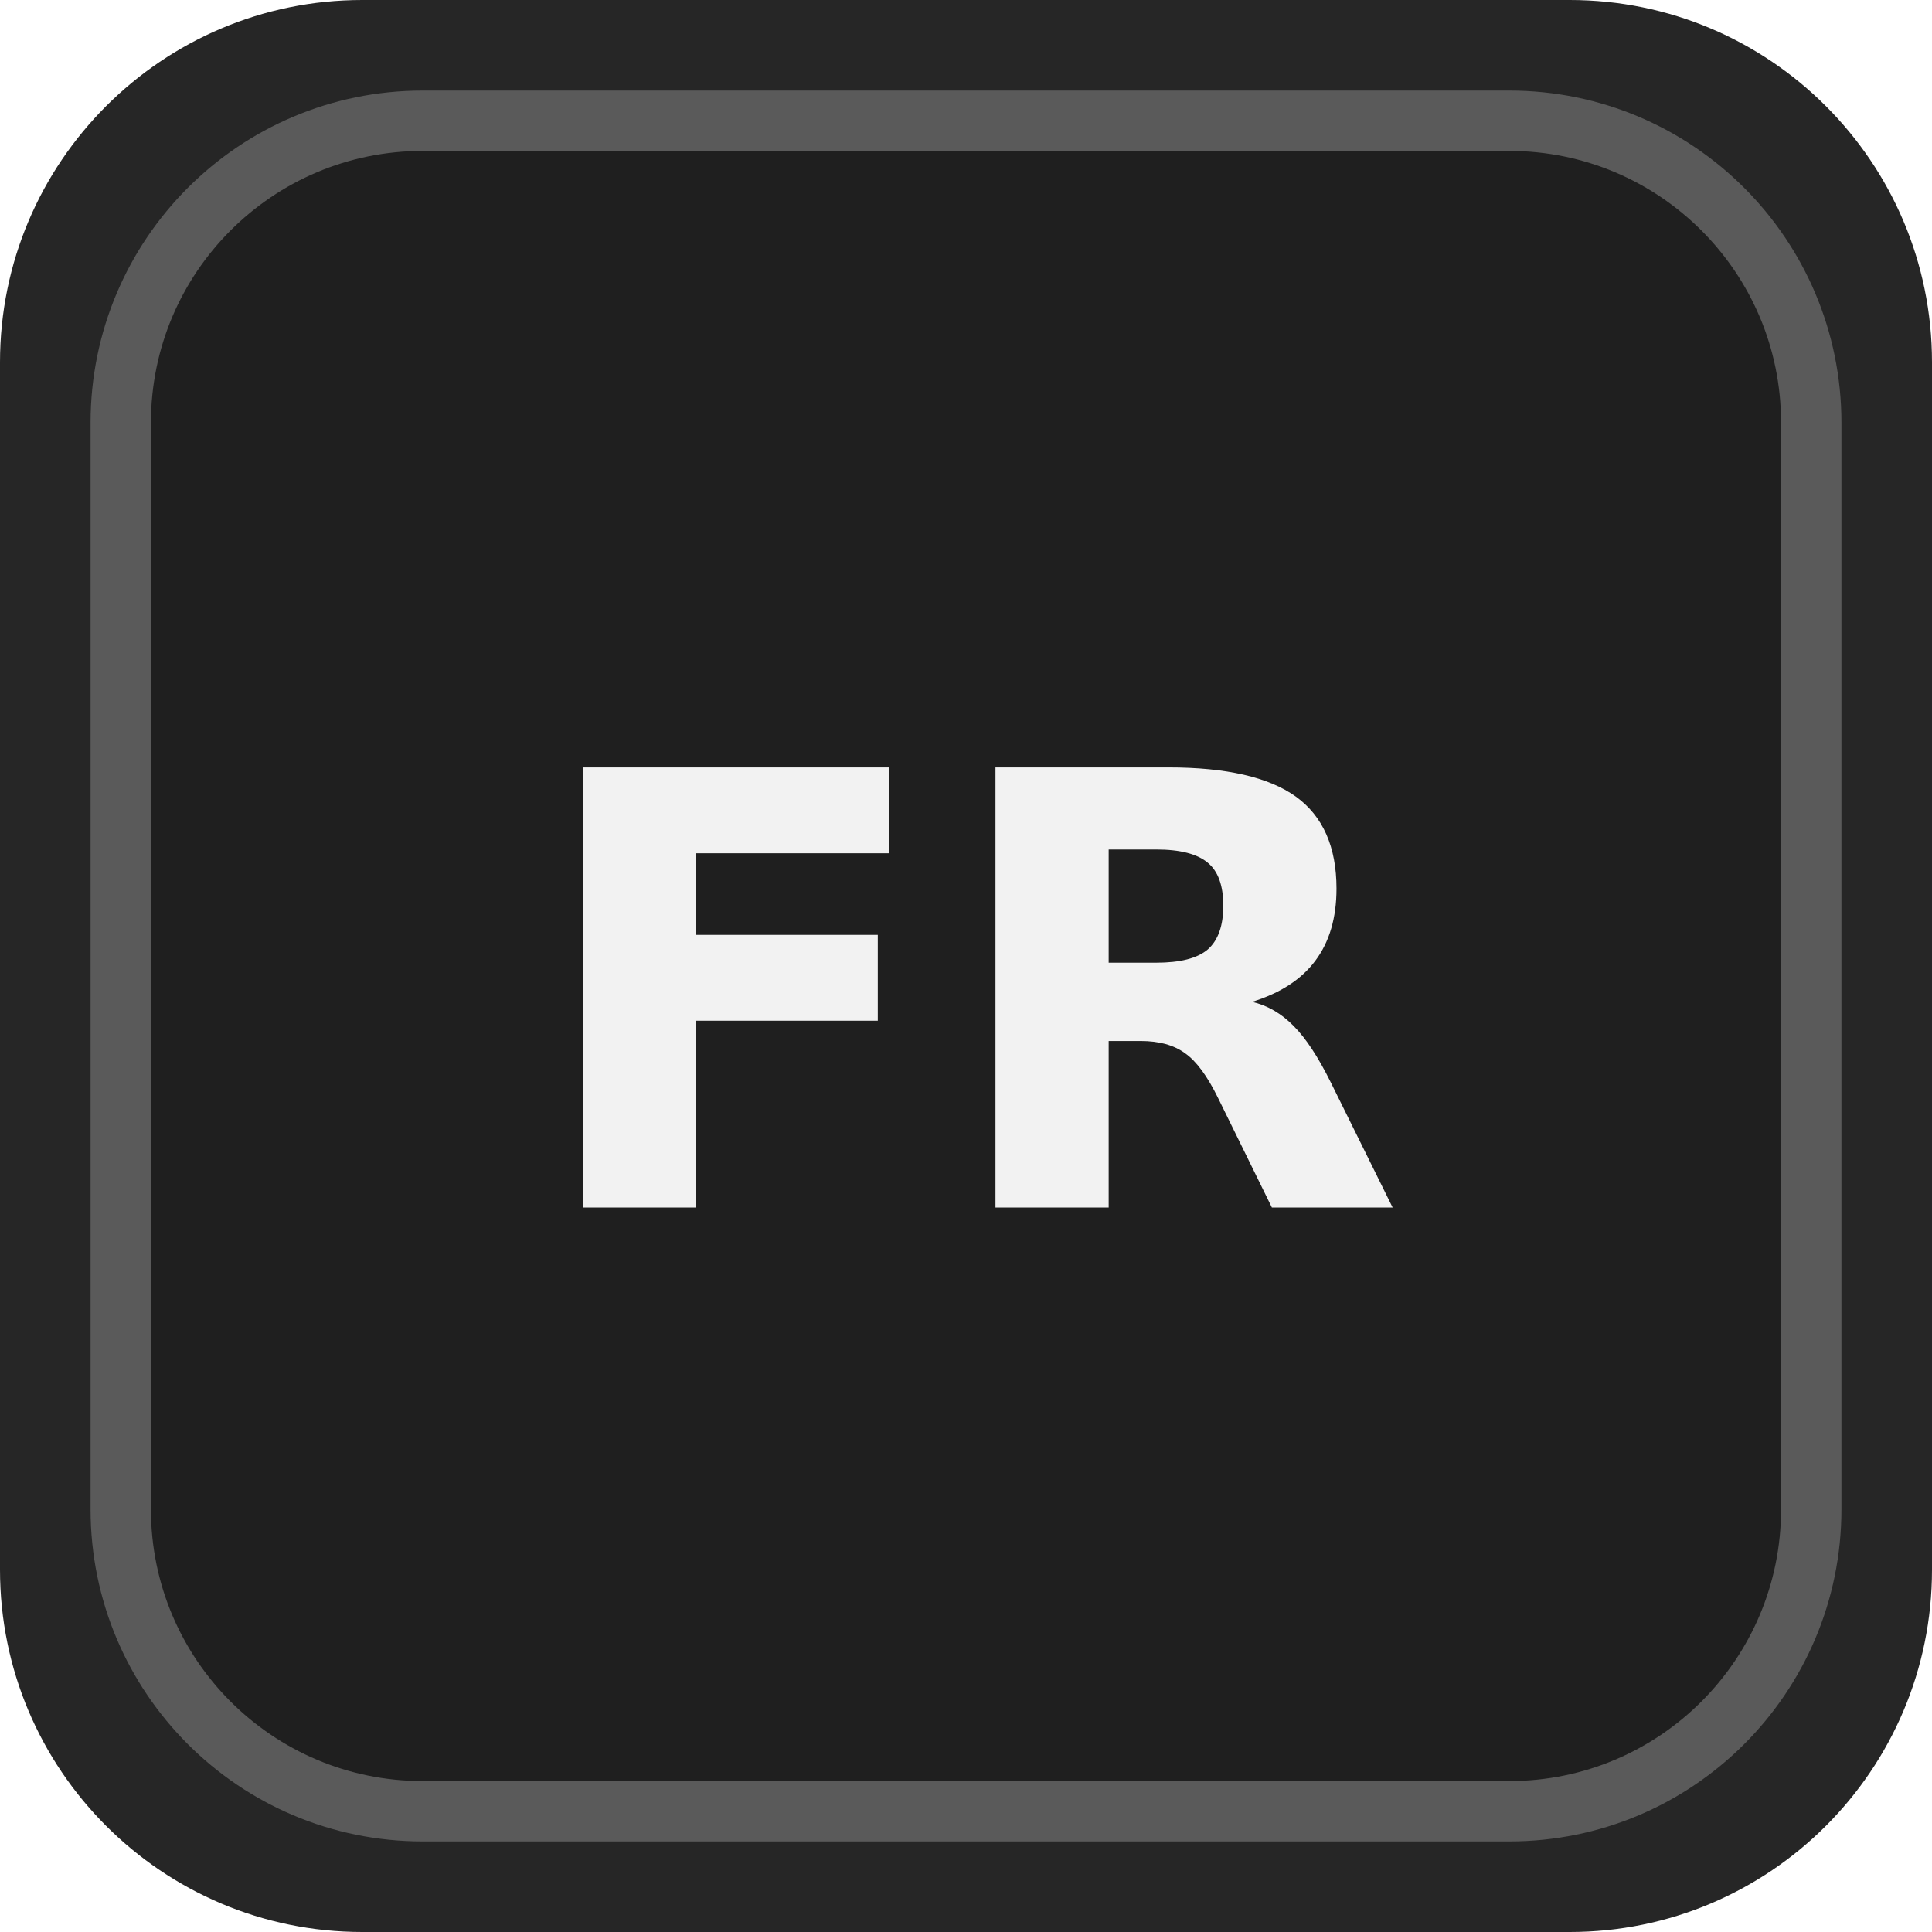
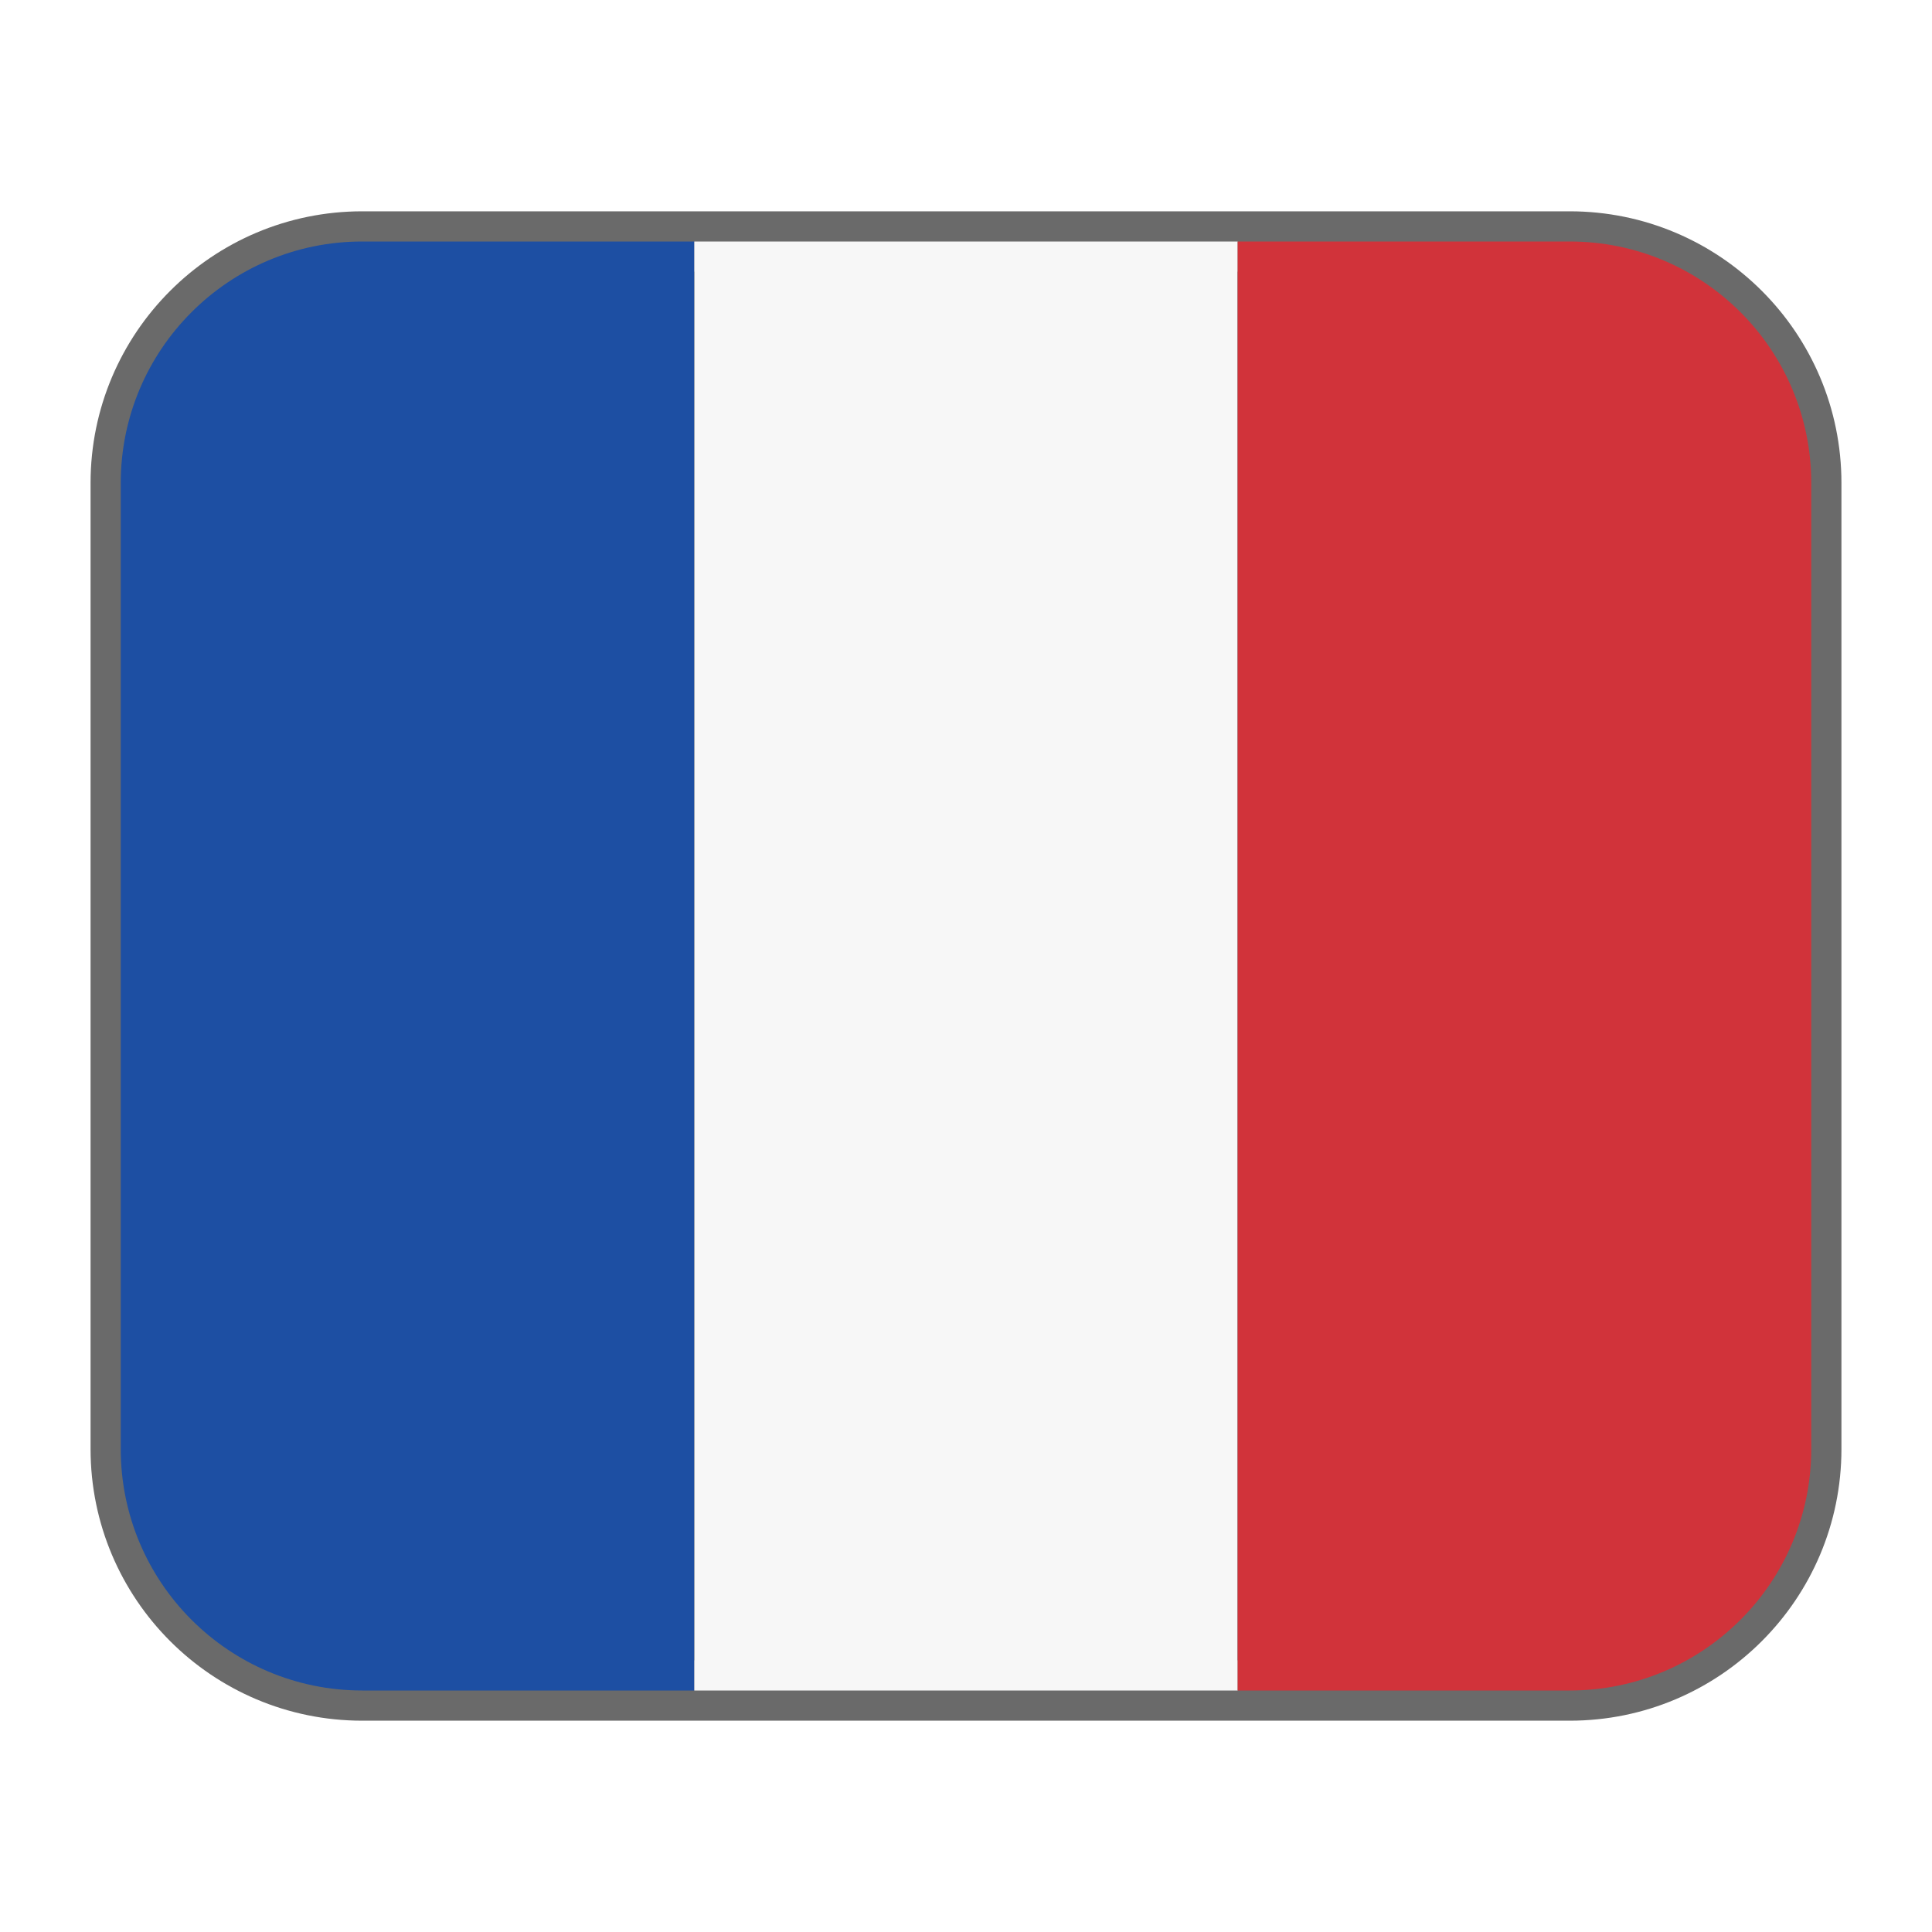
<svg xmlns="http://www.w3.org/2000/svg" width="64" height="64" viewBox="0 0 64 64">
-   <rect width="64" height="64" rx="12" fill="#262626" />
-   <rect x="4" y="4" width="56" height="56" rx="10" fill="#1f1f1f" stroke="#5a5a5a" stroke-width="2" />
-   <text x="32" y="40" text-anchor="middle" font-family="DejaVu Sans, Arial, sans-serif" font-size="20" font-weight="700" fill="#f2f2f2">FR</text>
+   <defs>
+     <clipPath id="flag-fr">
+       <rect x="4" y="8" width="56" height="48" rx="8" />
+     </clipPath>
+   </defs>
+   <rect x="4" y="8" width="56" height="48" rx="8" fill="#161616" stroke="#6a6a6a" stroke-width="2" />
+   <g clip-path="url(#flag-fr)">
+     <rect x="4" y="8" width="19" height="48" fill="#1d4fa3" />
+     <rect x="23" y="8" width="18" height="48" fill="#f7f7f7" />
+     <rect x="41" y="8" width="19" height="48" fill="#d1333a" />
+   </g>
</svg>
